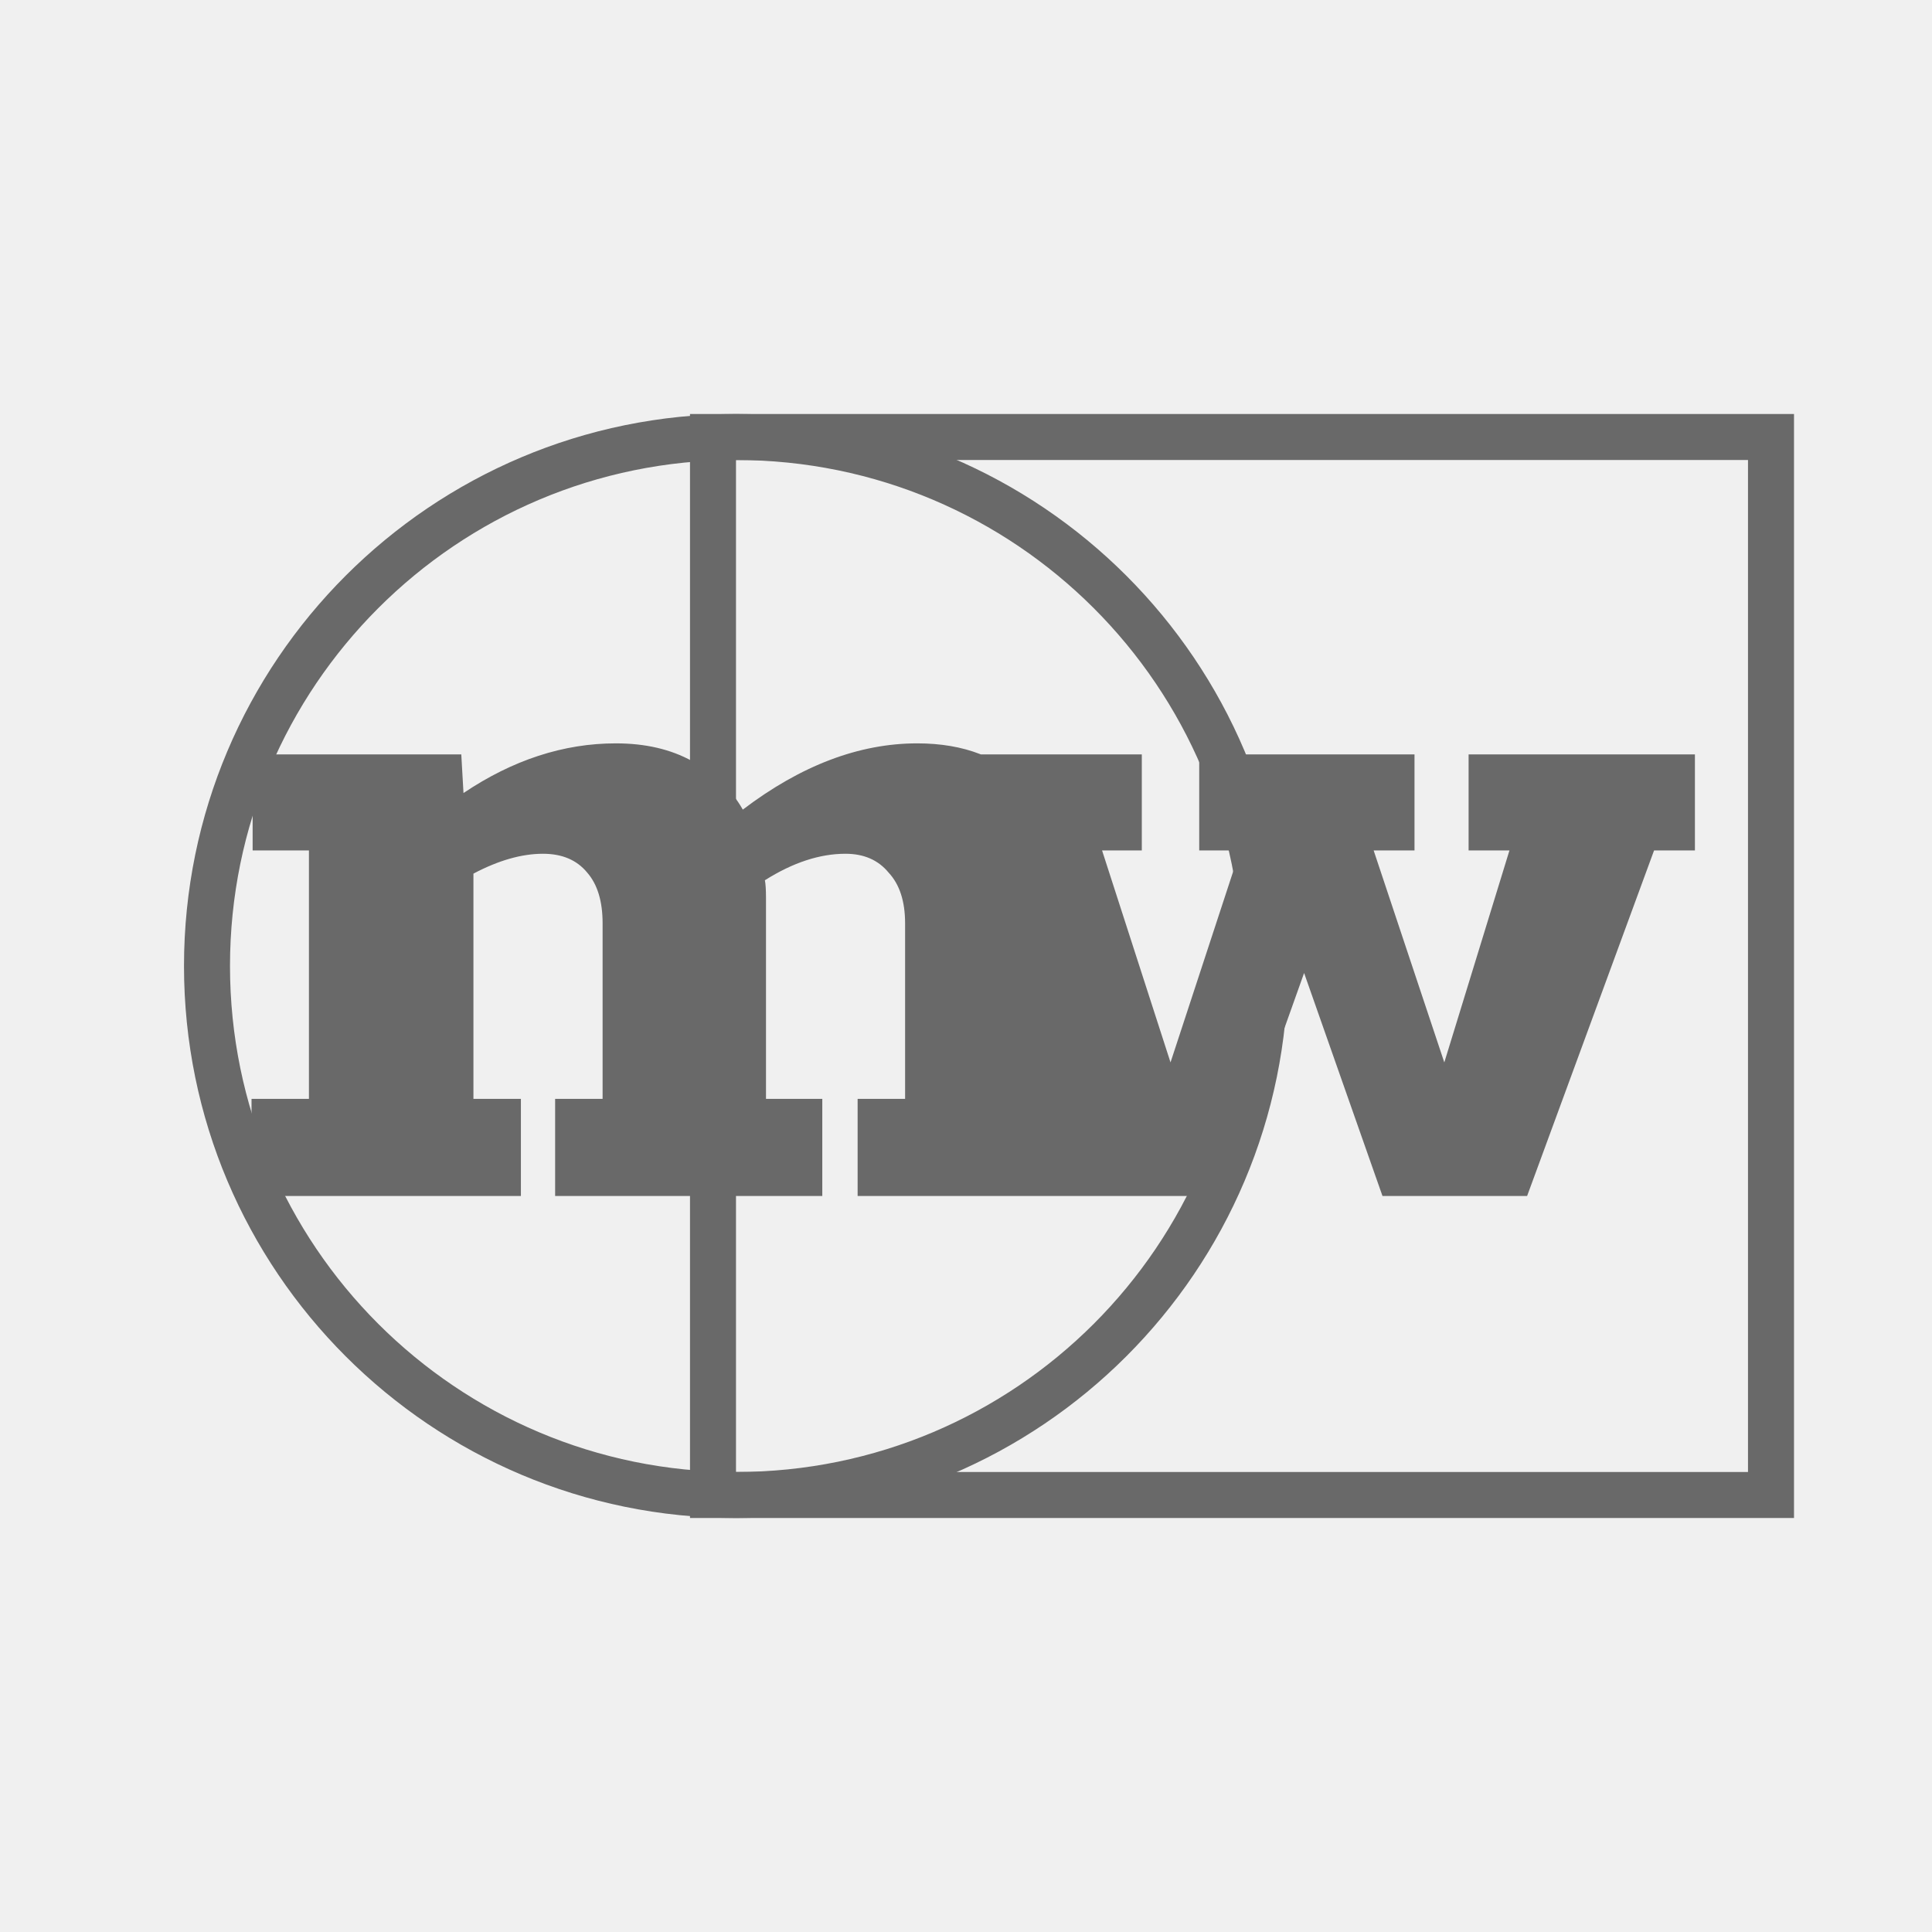
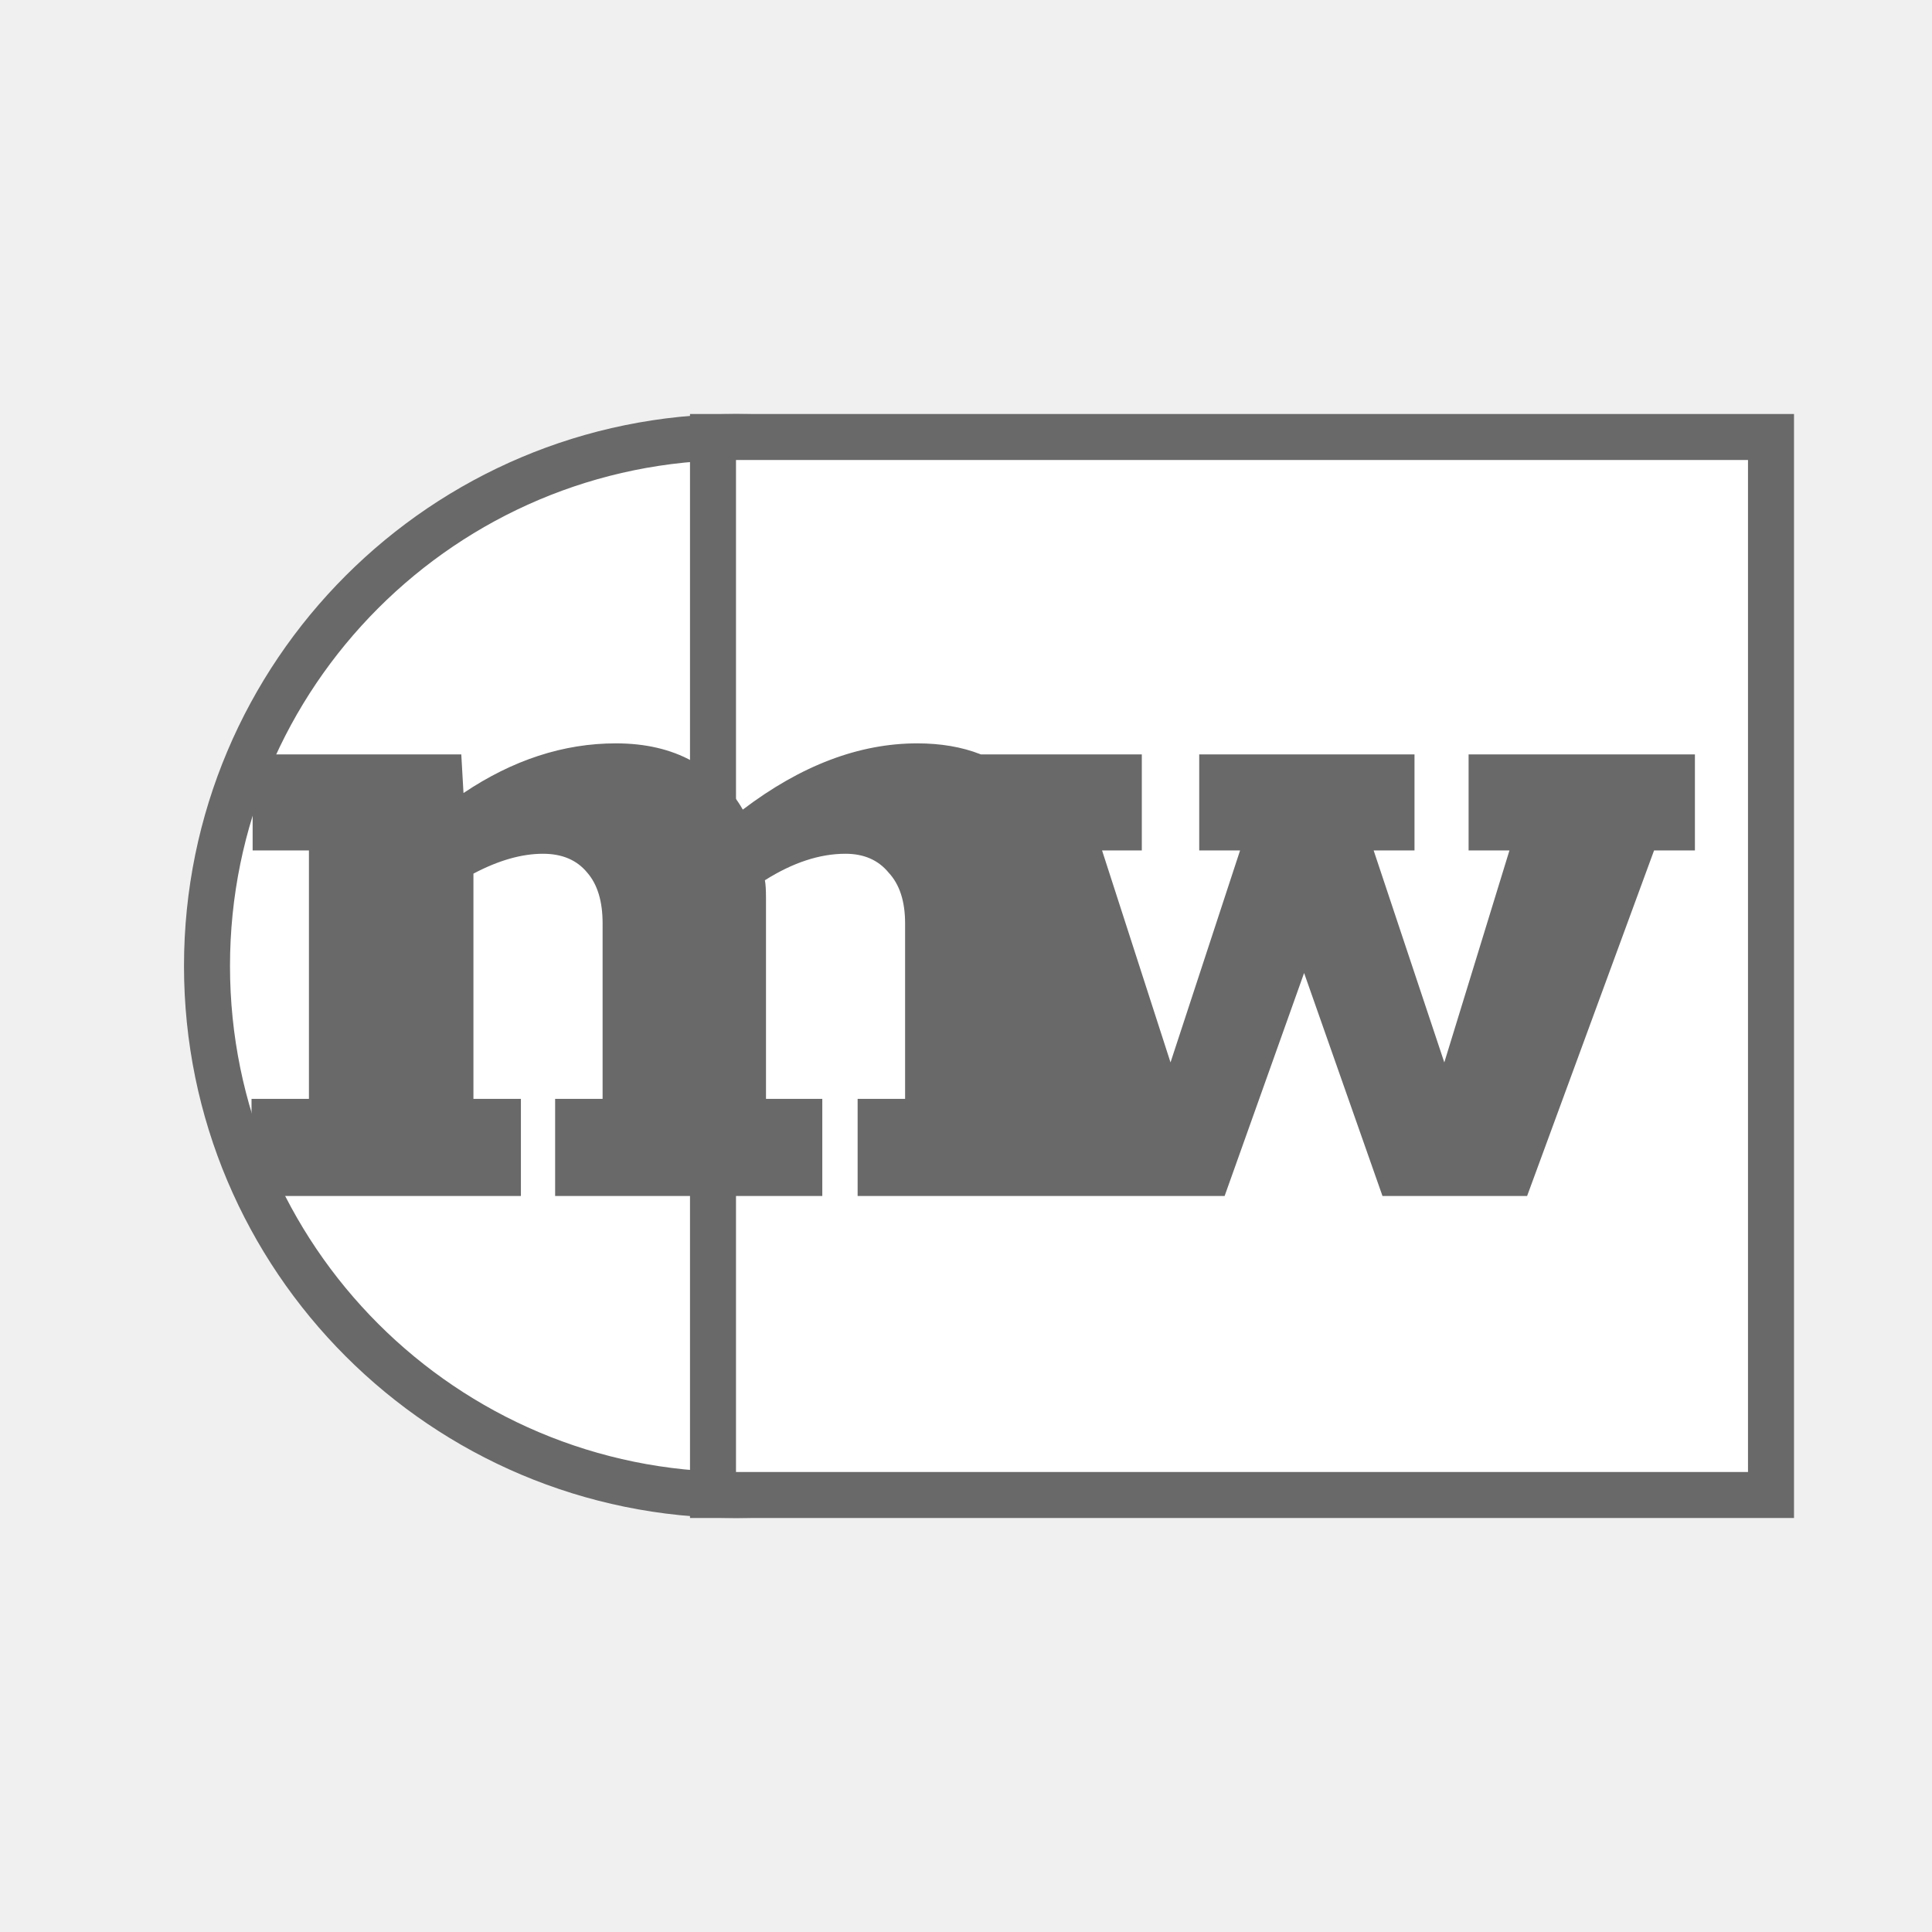
<svg xmlns="http://www.w3.org/2000/svg" width="42" height="42" viewBox="0 0 42 42" fill="none">
+   <circle cx="16" cy="21" r="11.5" stroke="#696969" fill="white" />
+   <rect x="15.5" y="9.5" width="23" height="23" stroke="#696969" fill="white" />
  <path d="M24.452 23.888V26H18.644V23.888H19.676V20.072C19.676 19.592 19.556 19.224 19.316 18.968C19.092 18.696 18.78 18.56 18.38 18.56C17.82 18.56 17.236 18.752 16.628 19.136C16.644 19.216 16.652 19.344 16.652 19.52V23.888H17.876V26H12.068V23.888H13.1V20.072C13.1 19.592 12.988 19.224 12.764 18.968C12.54 18.696 12.22 18.56 11.804 18.56C11.34 18.56 10.836 18.704 10.292 18.992V23.888H11.324V26H5.468V23.888H6.716V18.488H5.492V16.4H10.028L10.076 17.24C11.148 16.52 12.252 16.16 13.388 16.16C14.028 16.16 14.58 16.288 15.044 16.544C15.524 16.8 15.892 17.152 16.148 17.6C17.412 16.64 18.676 16.16 19.94 16.16C20.964 16.16 21.764 16.472 22.34 17.096C22.932 17.704 23.228 18.504 23.228 19.496V23.888H24.452ZM20.766 18.488H19.902V16.4H24.822V18.488H23.958L25.446 23.096L26.958 18.488H26.07V16.4H30.75V18.488H29.862L31.398 23.096L32.814 18.488H31.926V16.4H36.846V18.488H35.958L33.198 26H30.054L28.35 21.152L26.622 26H23.43L20.766 18.488Z" fill="#696969" />
-   <circle cx="16" cy="21" r="11.5" stroke="#696969" />
-   <rect x="15.5" y="9.5" width="23" height="23" stroke="#696969" />
</svg>
